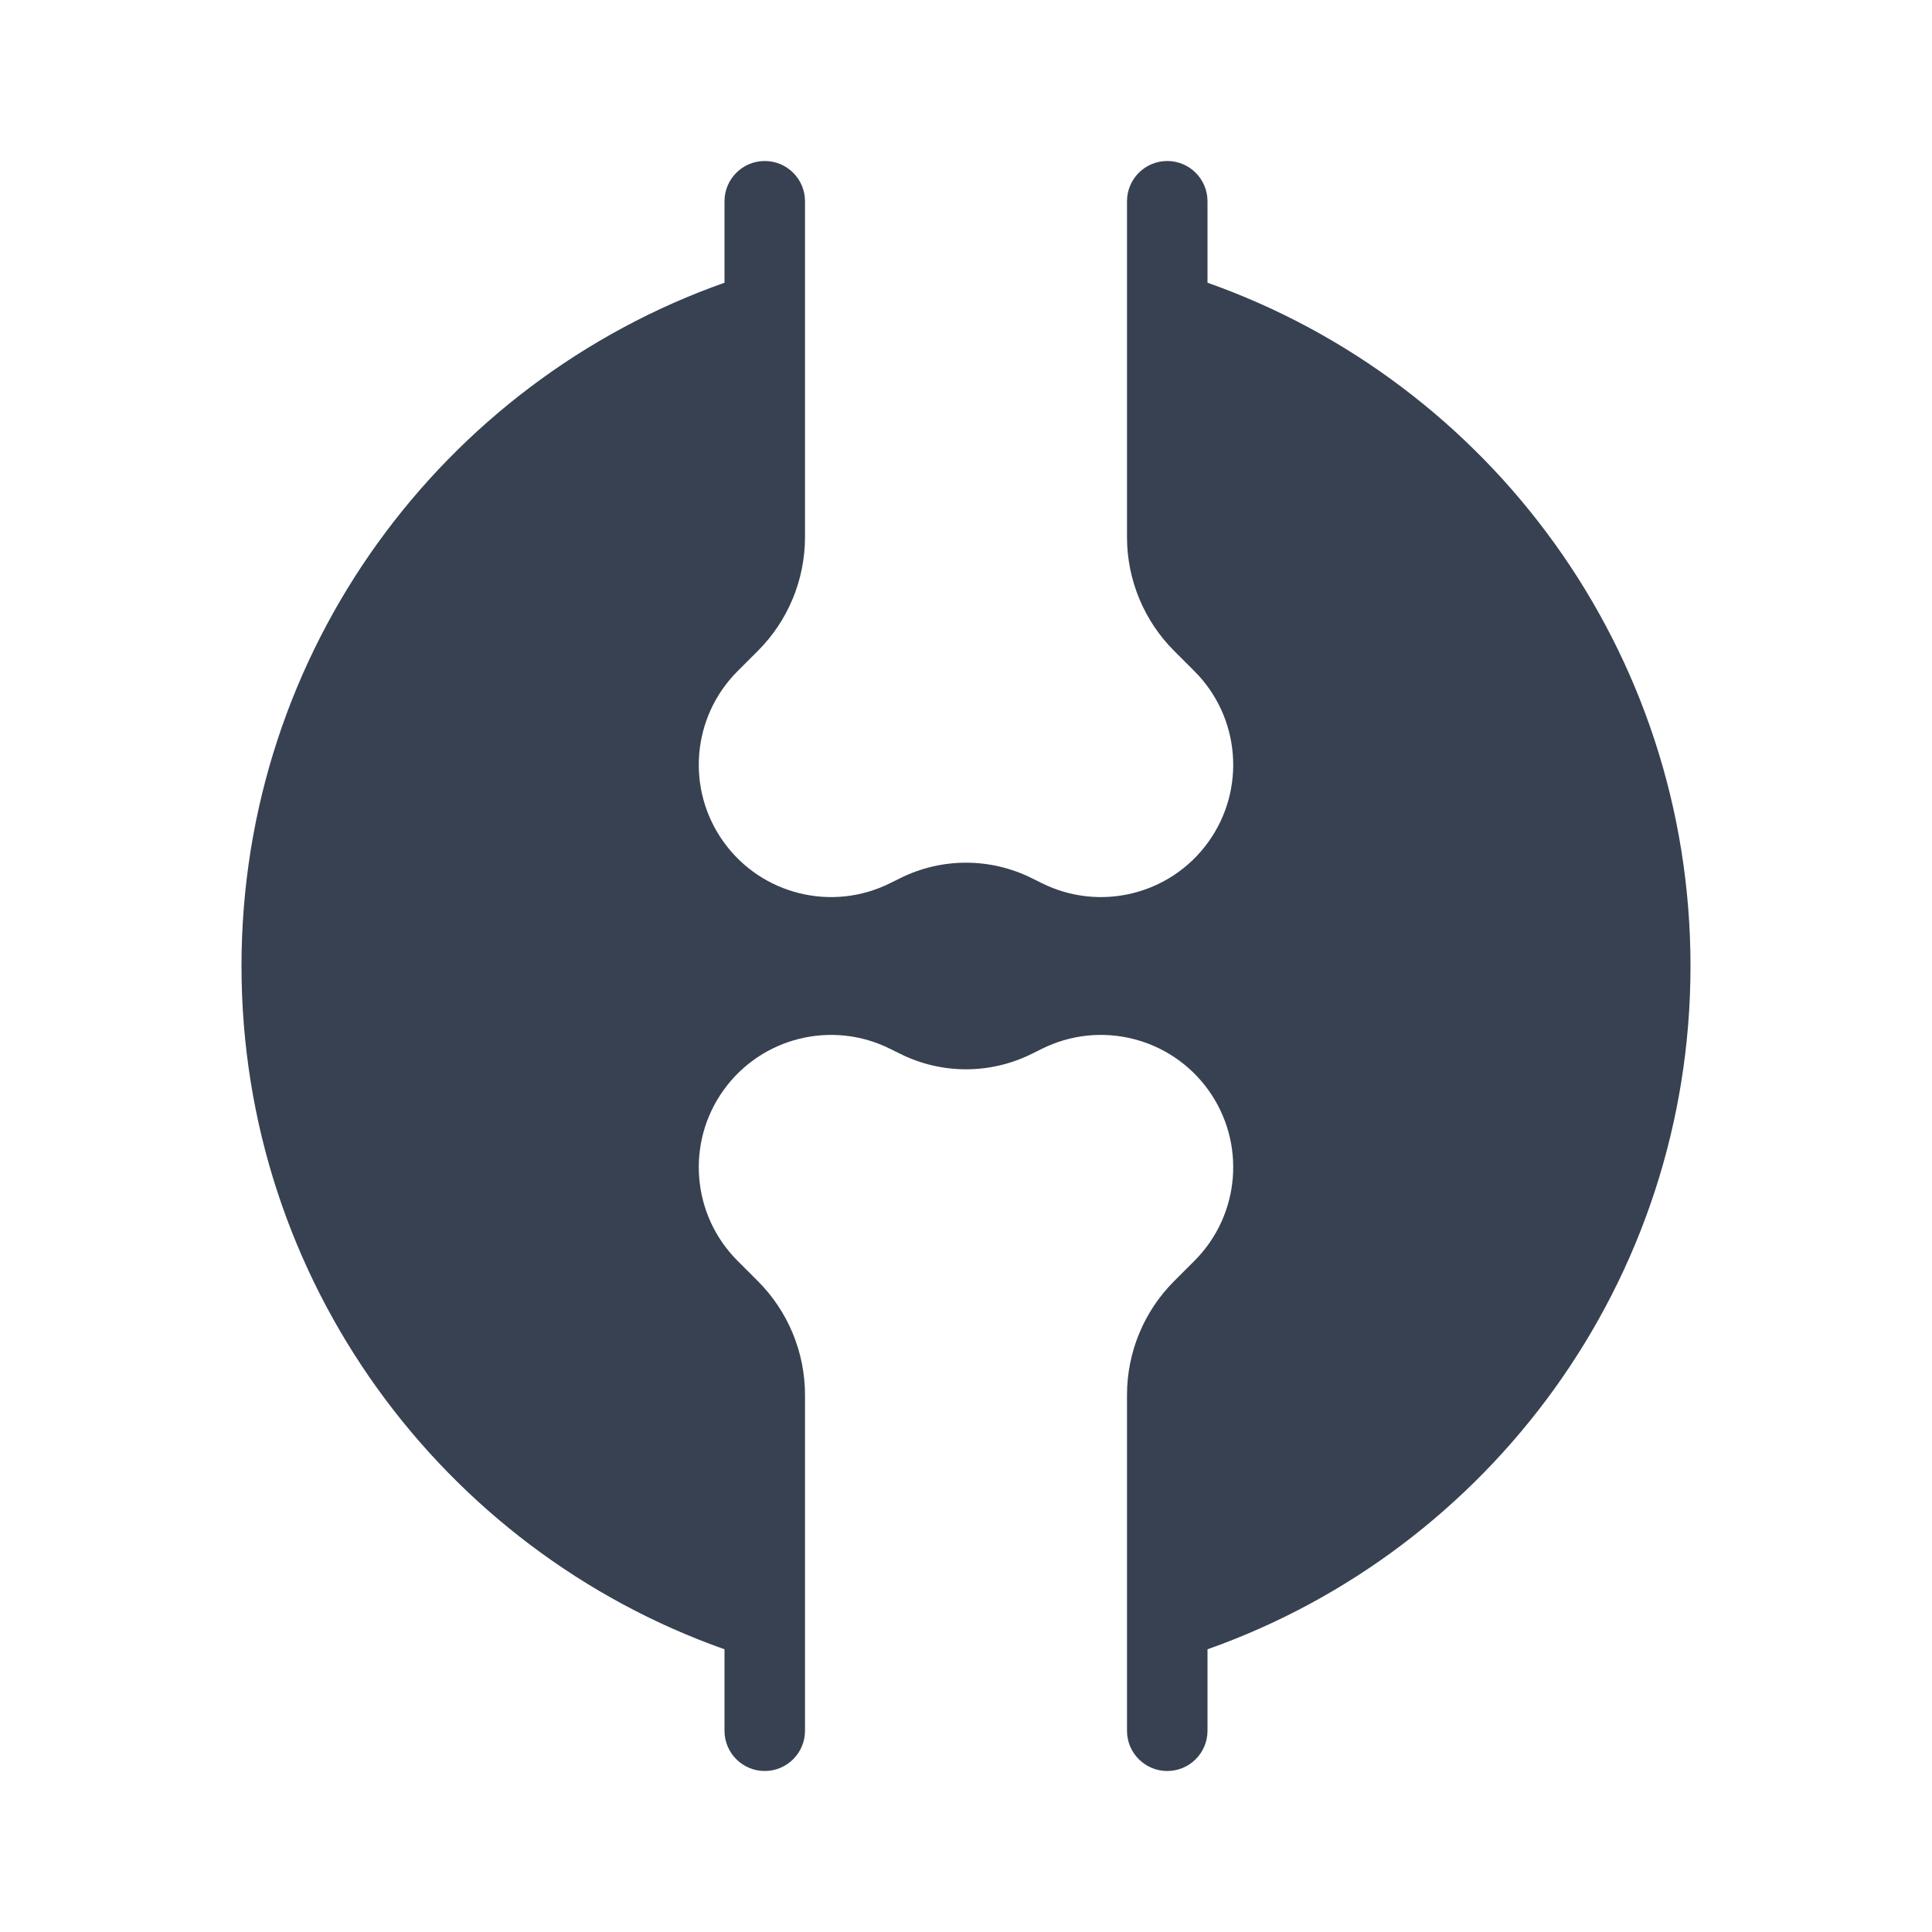
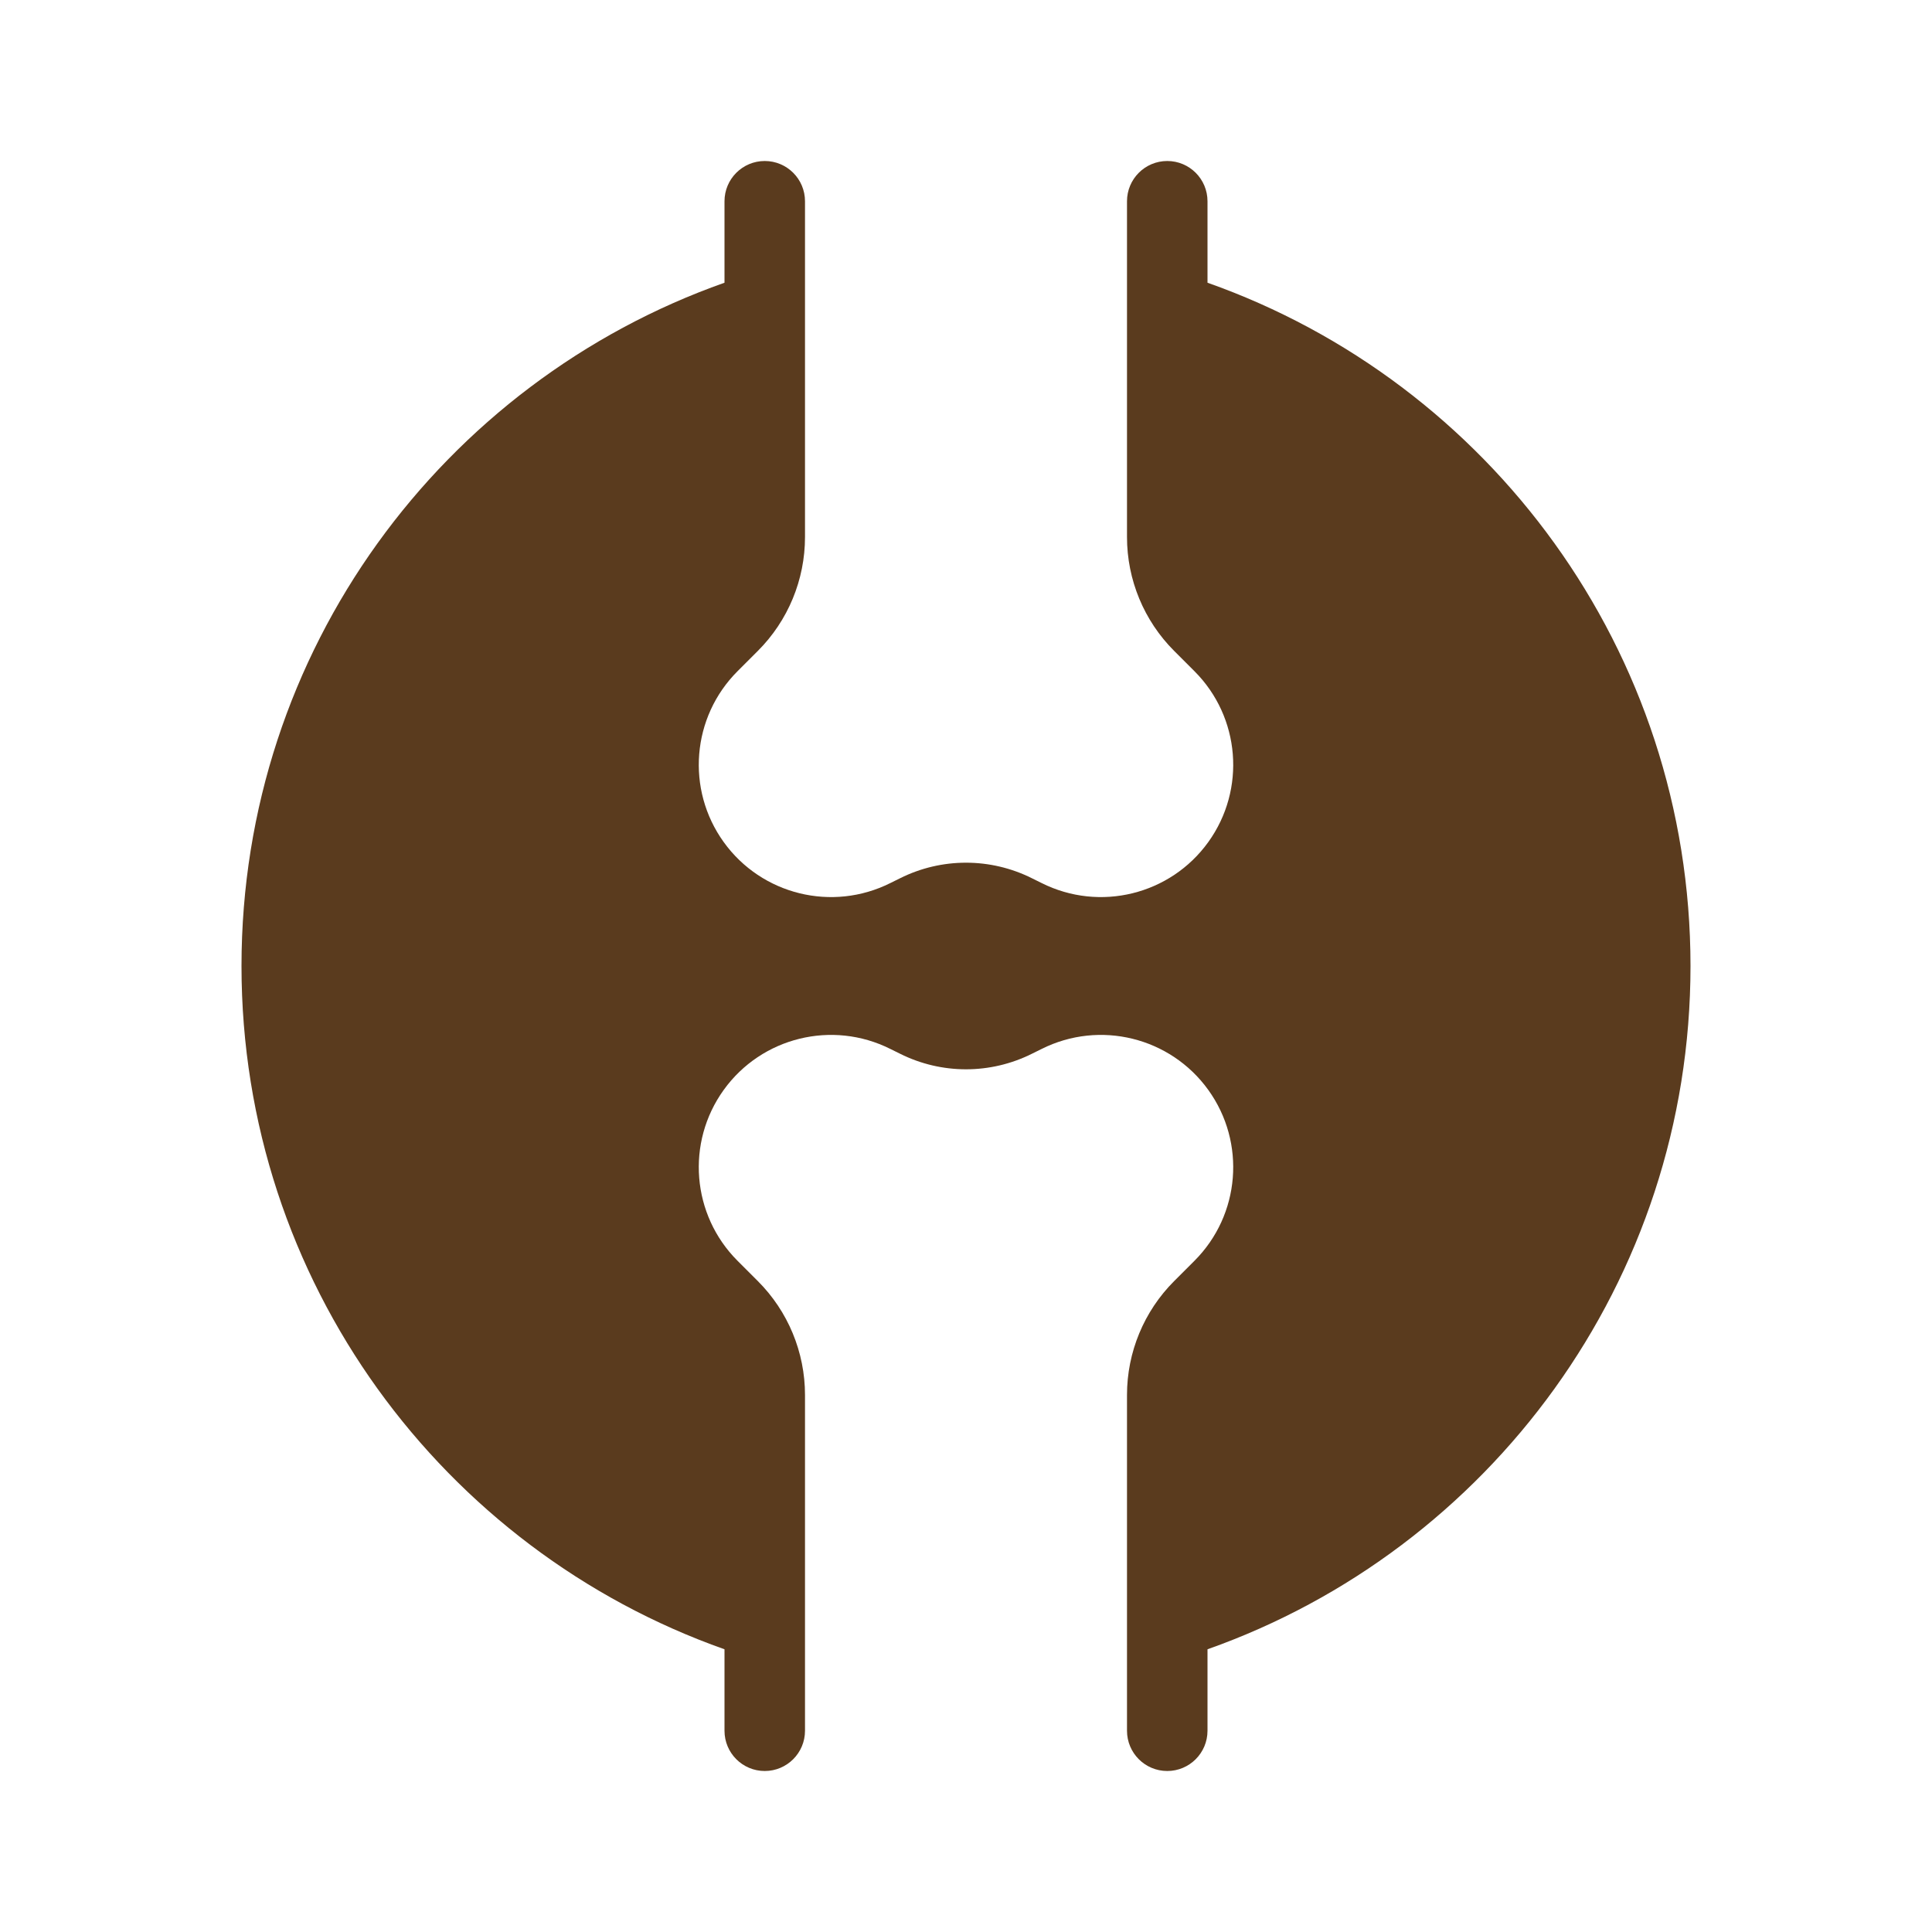
- <svg xmlns="http://www.w3.org/2000/svg" width="140" height="140" fill="#374151" color="#374151" viewBox="0 0 48 48">
+ <svg xmlns="http://www.w3.org/2000/svg" width="140" height="140" fill="#5a3b1e" color="#5a3b1e" viewBox="0 0 48 48">
  <path fill-rule="evenodd" d="M19 4a1 1 0 0 1 1 1v8.343a4 4 0 0 1-1.172 2.829l-.503.503a3.287 3.287 0 0 0 3.794 5.265l.243-.12a3.663 3.663 0 0 1 3.276 0l.243.12a3.287 3.287 0 0 0 3.794-5.265l-.503-.503A4 4 0 0 1 28 13.343V5a1 1 0 1 1 2 0v2.024C36.991 9.495 42 16.163 42 24s-5.009 14.505-12 16.976V43a1 1 0 1 1-2 0v-8.343a4 4 0 0 1 1.172-2.829l.503-.503a3.287 3.287 0 0 0-3.794-5.265l-.243.12a3.664 3.664 0 0 1-3.276 0l-.243-.12a3.287 3.287 0 0 0-3.794 5.265l.503.503A4 4 0 0 1 20 34.657V43a1 1 0 1 1-2 0v-2.024C11.009 38.505 6 31.837 6 24S11.009 9.495 18 7.024V5a1 1 0 0 1 1-1Z" clip-rule="evenodd" />
</svg>
